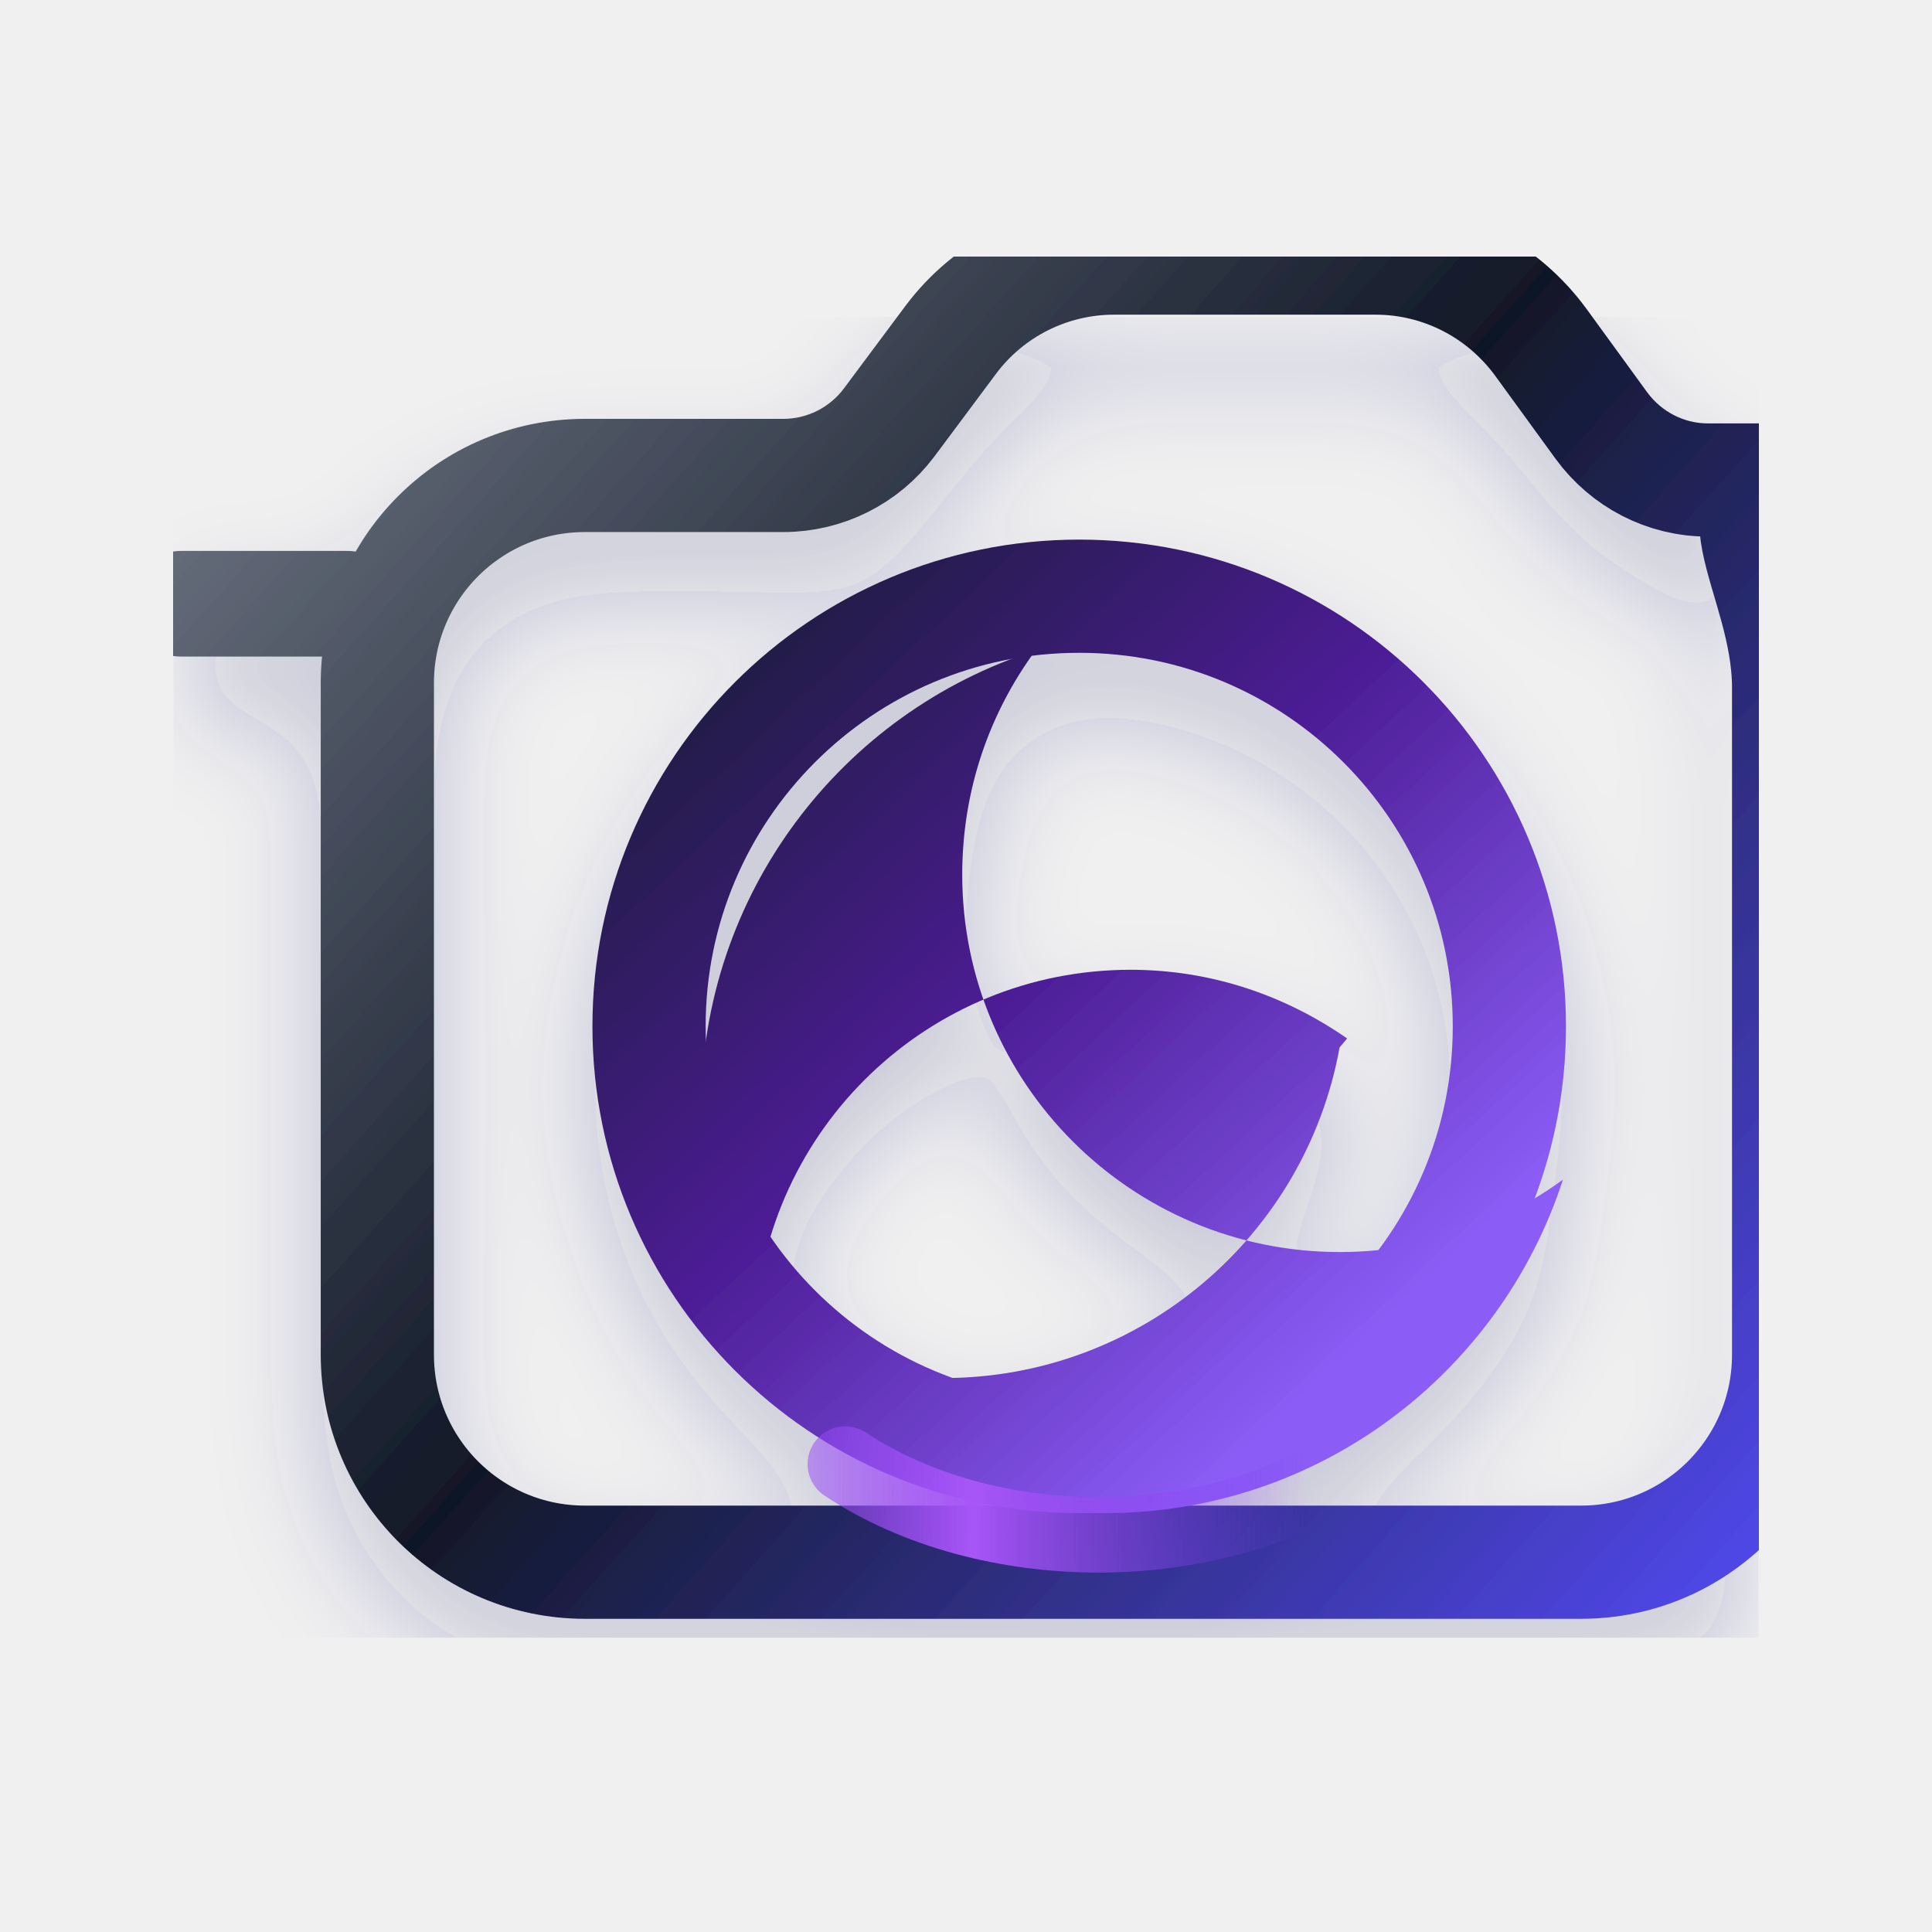
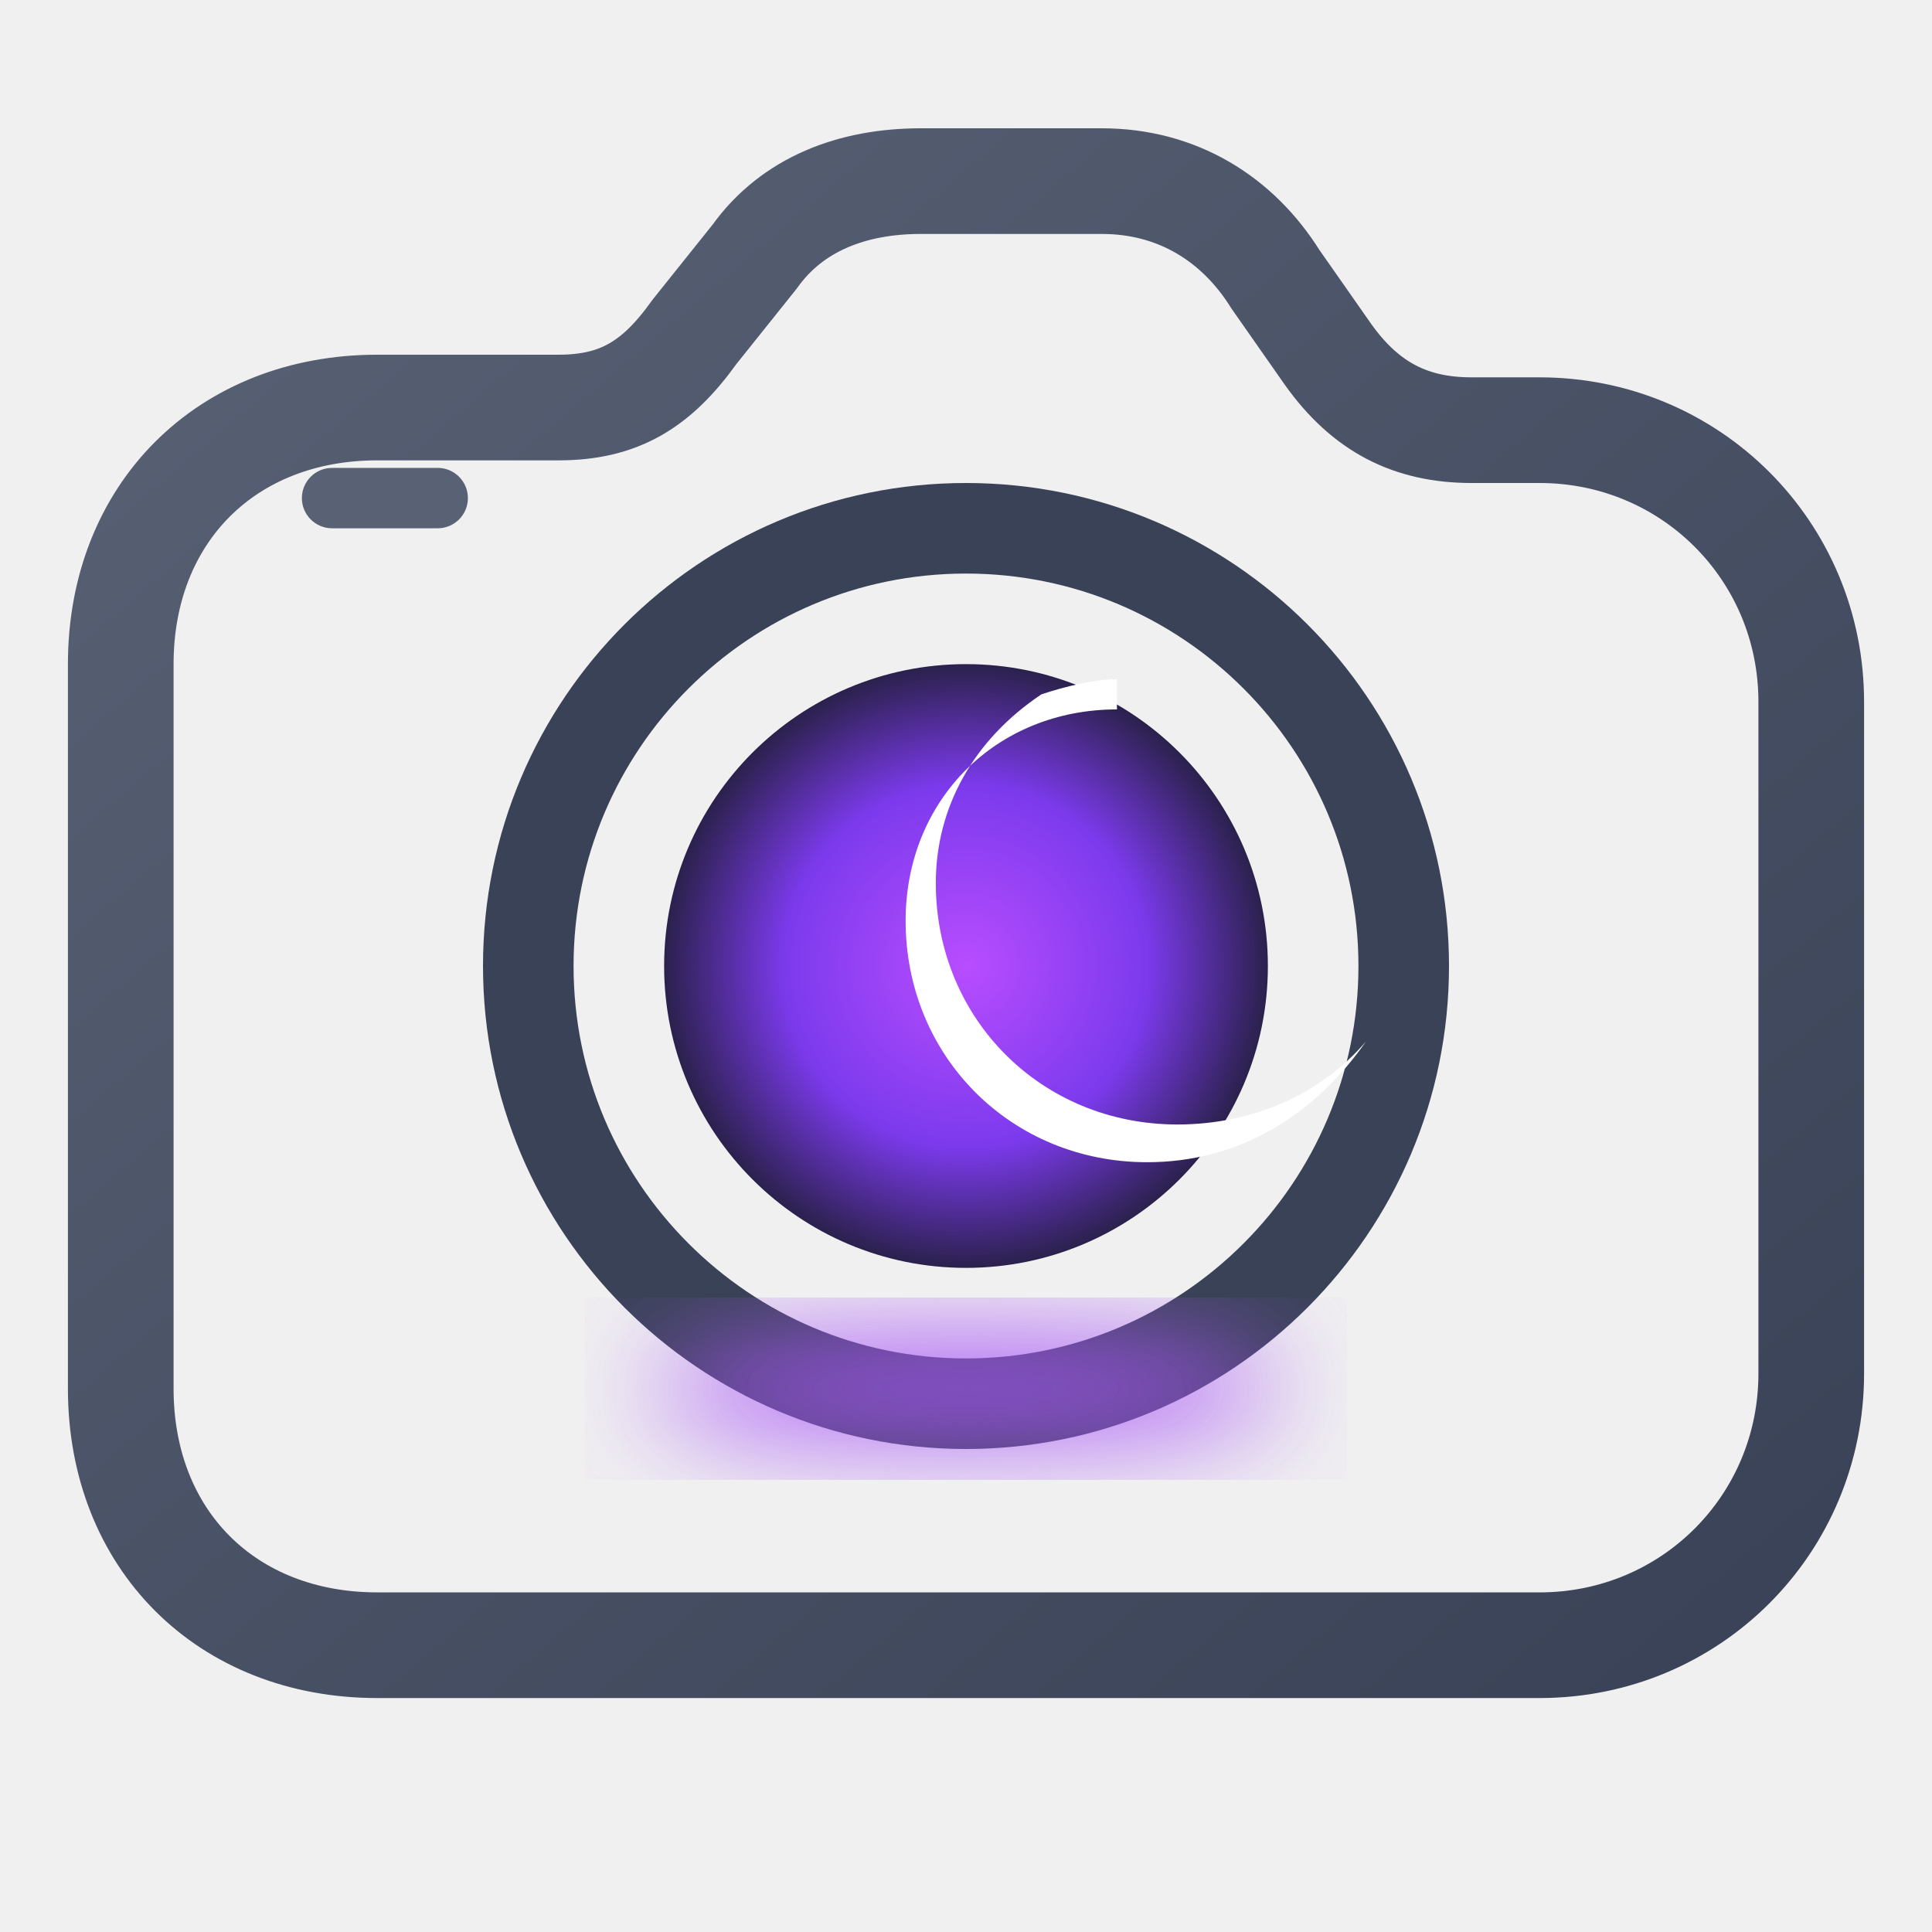
- <svg xmlns="http://www.w3.org/2000/svg" width="256" height="256" viewBox="0 0 256 256" fill="none" role="img" aria-labelledby="title desc">
+ <svg xmlns="http://www.w3.org/2000/svg" width="256" height="256" viewBox="0 0 256 256">
  <defs>
-     <linearGradient id="body" x1="34" y1="46" x2="222" y2="214" gradientUnits="userSpaceOnUse">
-       <stop offset="0" stop-color="#6b7280" />
-       <stop offset="0.48" stop-color="#111827" />
-       <stop offset="1" stop-color="#4f46e5" />
+     <linearGradient id="cameraStroke" x1="0%" y1="0%" x2="100%" y2="100%">
+       <stop offset="0%" stop-color="#596275" />
+       <stop offset="100%" stop-color="#394256" />
    </linearGradient>
-     <linearGradient id="lens" x1="79" y1="74" x2="178" y2="180" gradientUnits="userSpaceOnUse">
-       <stop offset="0" stop-color="#111827" />
-       <stop offset="0.55" stop-color="#4c1d95" />
-       <stop offset="1" stop-color="#8b5cf6" />
-     </linearGradient>
-     <linearGradient id="glow" x1="85" y1="190" x2="173" y2="190" gradientUnits="userSpaceOnUse">
-       <stop offset="0" stop-color="#7c3aed" stop-opacity="0" />
-       <stop offset="0.5" stop-color="#a855f7" />
-       <stop offset="1" stop-color="#7c3aed" stop-opacity="0" />
-     </linearGradient>
-     <filter id="softShadow" x="23" y="34" width="210" height="183" filterUnits="userSpaceOnUse" color-interpolation-filters="sRGB">
-       <feDropShadow dx="0" dy="8" stdDeviation="7" flood-color="#312e81" flood-opacity="0.2" />
+     <radialGradient id="lensPurple">
+       <stop offset="0%" stop-color="#b84dff" />
+       <stop offset="60%" stop-color="#7c3aed" />
+       <stop offset="100%" stop-color="#2b214d" />
+     </radialGradient>
+     <filter id="blurGlow">
+       <feGaussianBlur stdDeviation="8" />
    </filter>
  </defs>
-   <g filter="url(#softShadow)">
-     <path d="M50 90.5c0-15.2 12.3-27.5 27.5-27.5h26.3c5.5 0 10.7-2.6 14-7l8.2-11c5.1-6.8 13.1-10.8 21.6-10.8h34.7c8.7 0 16.8 4.2 21.9 11.2l8 11c3.3 4.5 8.5 7.2 14.1 7.2h15.2C224.7 63.6 237 75.9 237 91.1v88.4c0 15.2-12.3 27.5-27.5 27.5h-132C62.3 207 50 194.7 50 179.5v-89Z" stroke="url(#body)" stroke-width="15" stroke-linecap="round" stroke-linejoin="round" />
-     <path d="M24 80h22" stroke="url(#body)" stroke-width="14" stroke-linecap="round" />
-     <circle cx="143" cy="136" r="57" stroke="url(#lens)" stroke-width="15" />
-     <path d="M177.5 138.8c-4.5 24.9-26.3 43.8-52.5 43.8-12 0-23-4-31.9-10.8 11.4 17.3 31 28.7 53.3 28.7 28.4 0 52.4-18.6 60.7-44.2-8.2 6-18.4 9.6-29.6 9.6-27.6 0-50-22.4-50-50 0-11.2 3.6-21.4 9.7-29.7-25.7 8.2-44.3 32.3-44.3 60.7 0 10.6 2.6 20.5 7.1 29.2 1.2-26.5 23-47.6 49.8-47.6 10.7 0 20.5 3.4 28.7 9.1Z" fill="url(#lens)" />
-     <path d="M112 194c18.8 12.5 48.4 12.5 67 0" stroke="url(#glow)" stroke-width="10" stroke-linecap="round" />
-   </g>
+   <path d="M58 80        C58 60 72 46 92 46        H116        C124 46 129 43 134 36        L142 26        C147 19 155 16 164 16        H188        C198 16 206 21 211 29        L218 39        C223 46 229 49 237 49        H246        C266 49 282 65 282 85        V174        C282 194 266 210 246 210        H92        C72 210 58 196 58 176        Z" fill="none" stroke="url(#cameraStroke)" stroke-width="14" stroke-linecap="round" stroke-linejoin="round" transform="translate(-42 8)" />
+   <rect x="40" y="62" width="22" height="8" rx="4" fill="#596275" />
+   <circle cx="128" cy="128" r="58" fill="none" stroke="#394256" stroke-width="12" />
+   <circle cx="128" cy="128" r="40" fill="url(#lensPurple)" />
+   <path d="     M148 94     C132 94 120 106 120 122     C120 140 134 154 152 154     C164 154 174 148 181 138     C175 145 166 149 156 149     C138 149 124 135 124 117     C124 107 129 98 138 92     C141 91 145 90 148 90     Z" fill="white" />
+   <ellipse cx="128" cy="184" rx="42" ry="10" fill="#a855f7" opacity="0.8" filter="url(#blurGlow)" />
</svg>
